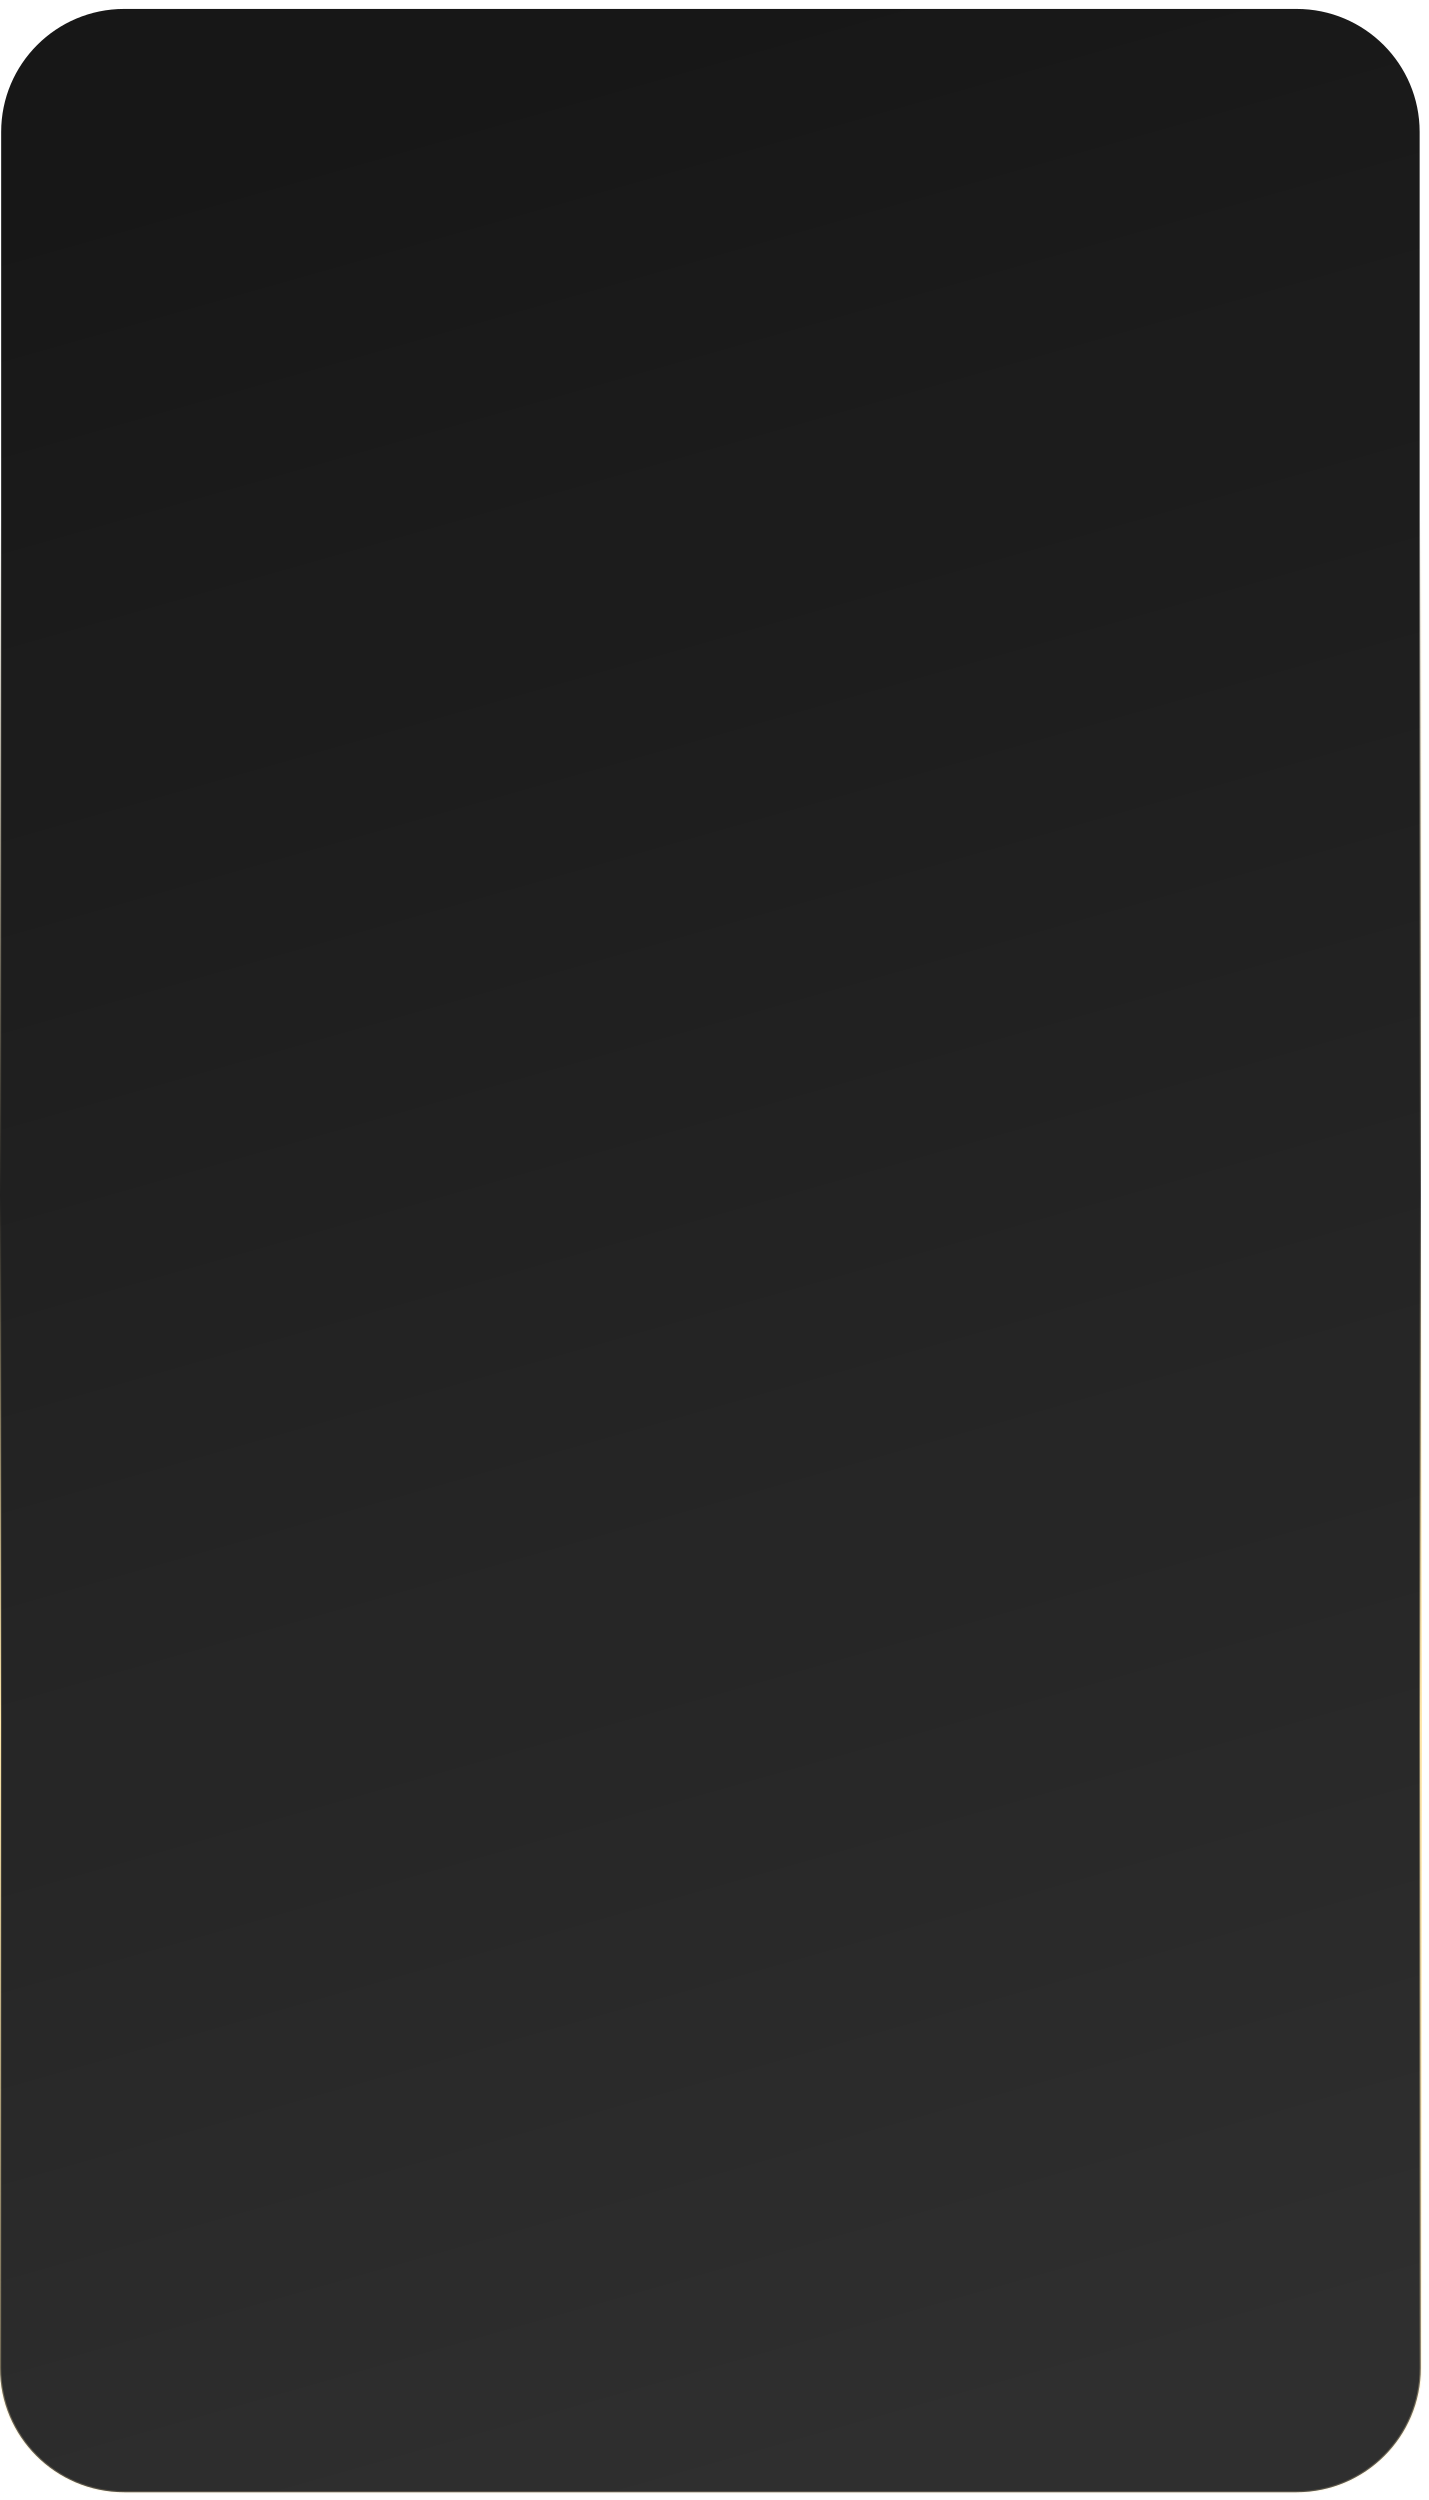
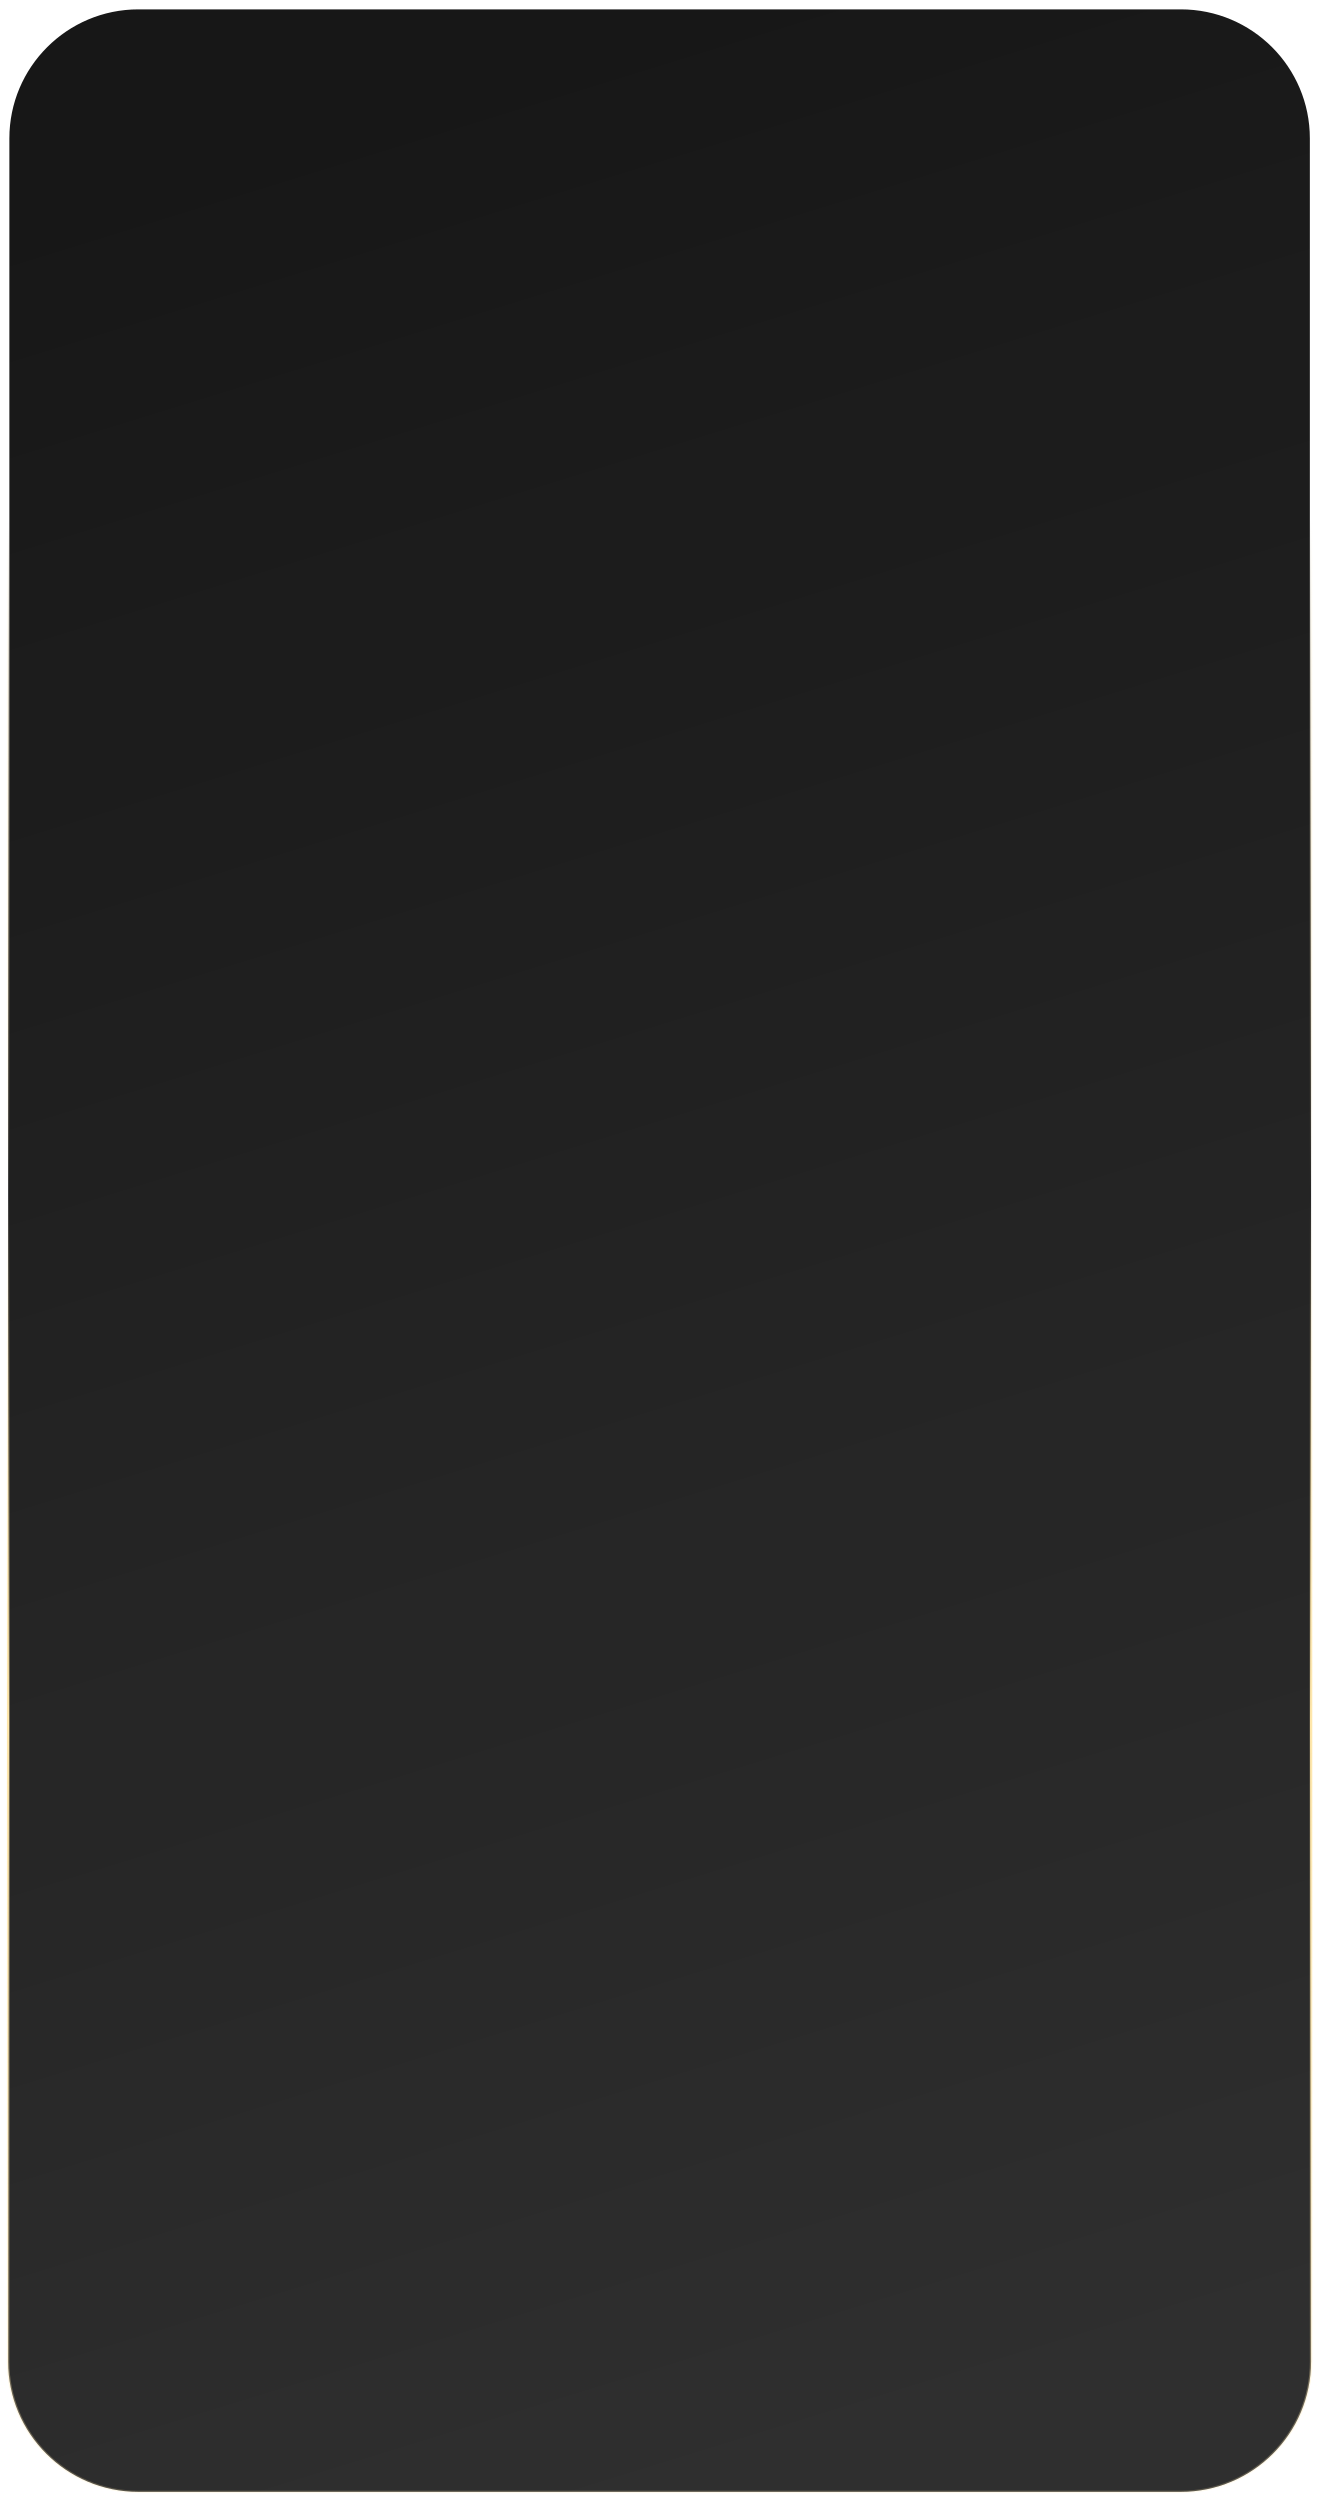
- <svg xmlns="http://www.w3.org/2000/svg" width="184" height="322" viewBox="0 0 184 322" fill="none">
-   <rect y="1" width="183" height="320" rx="16" fill="#171717" />
-   <rect y="1" width="183" height="320" rx="16" fill="url(#paint0_linear_419_3386)" />
-   <rect y="1" width="183" height="320" rx="16" stroke="url(#paint1_linear_419_3386)" stroke-width="0.3" />
+ <svg xmlns="http://www.w3.org/2000/svg" width="162" height="307" viewBox="0 0 162 307" fill="none">
+   <rect x="1" y="1" width="160" height="305" rx="16" fill="#171717" />
+   <rect x="1" y="1" width="160" height="305" rx="16" fill="url(#paint0_linear_522_3425)" />
+   <rect x="1" y="1" width="160" height="305" rx="16" stroke="url(#paint1_linear_522_3425)" stroke-width="0.3" />
  <defs>
-     <linearGradient id="paint0_linear_419_3386" x1="76.181" y1="6.605" x2="158.785" y2="298.312" gradientUnits="userSpaceOnUse">
+     <linearGradient id="paint0_linear_522_3425" x1="67.606" y1="6.342" x2="152.251" y2="280.541" gradientUnits="userSpaceOnUse">
      <stop stop-color="white" stop-opacity="0" />
      <stop offset="1" stop-color="white" stop-opacity="0.1" />
    </linearGradient>
-     <linearGradient id="paint1_linear_419_3386" x1="91.5" y1="1" x2="91.5" y2="321" gradientUnits="userSpaceOnUse">
+     <linearGradient id="paint1_linear_522_3425" x1="81" y1="1" x2="81" y2="306" gradientUnits="userSpaceOnUse">
      <stop offset="0.206" stop-color="white" />
      <stop offset="0.478" stop-color="#FFE7AA" stop-opacity="0" />
      <stop offset="0.69" stop-color="#FFE7AA" />
      <stop offset="1" stop-color="#FFE7AA" stop-opacity="0.2" />
    </linearGradient>
  </defs>
</svg>
